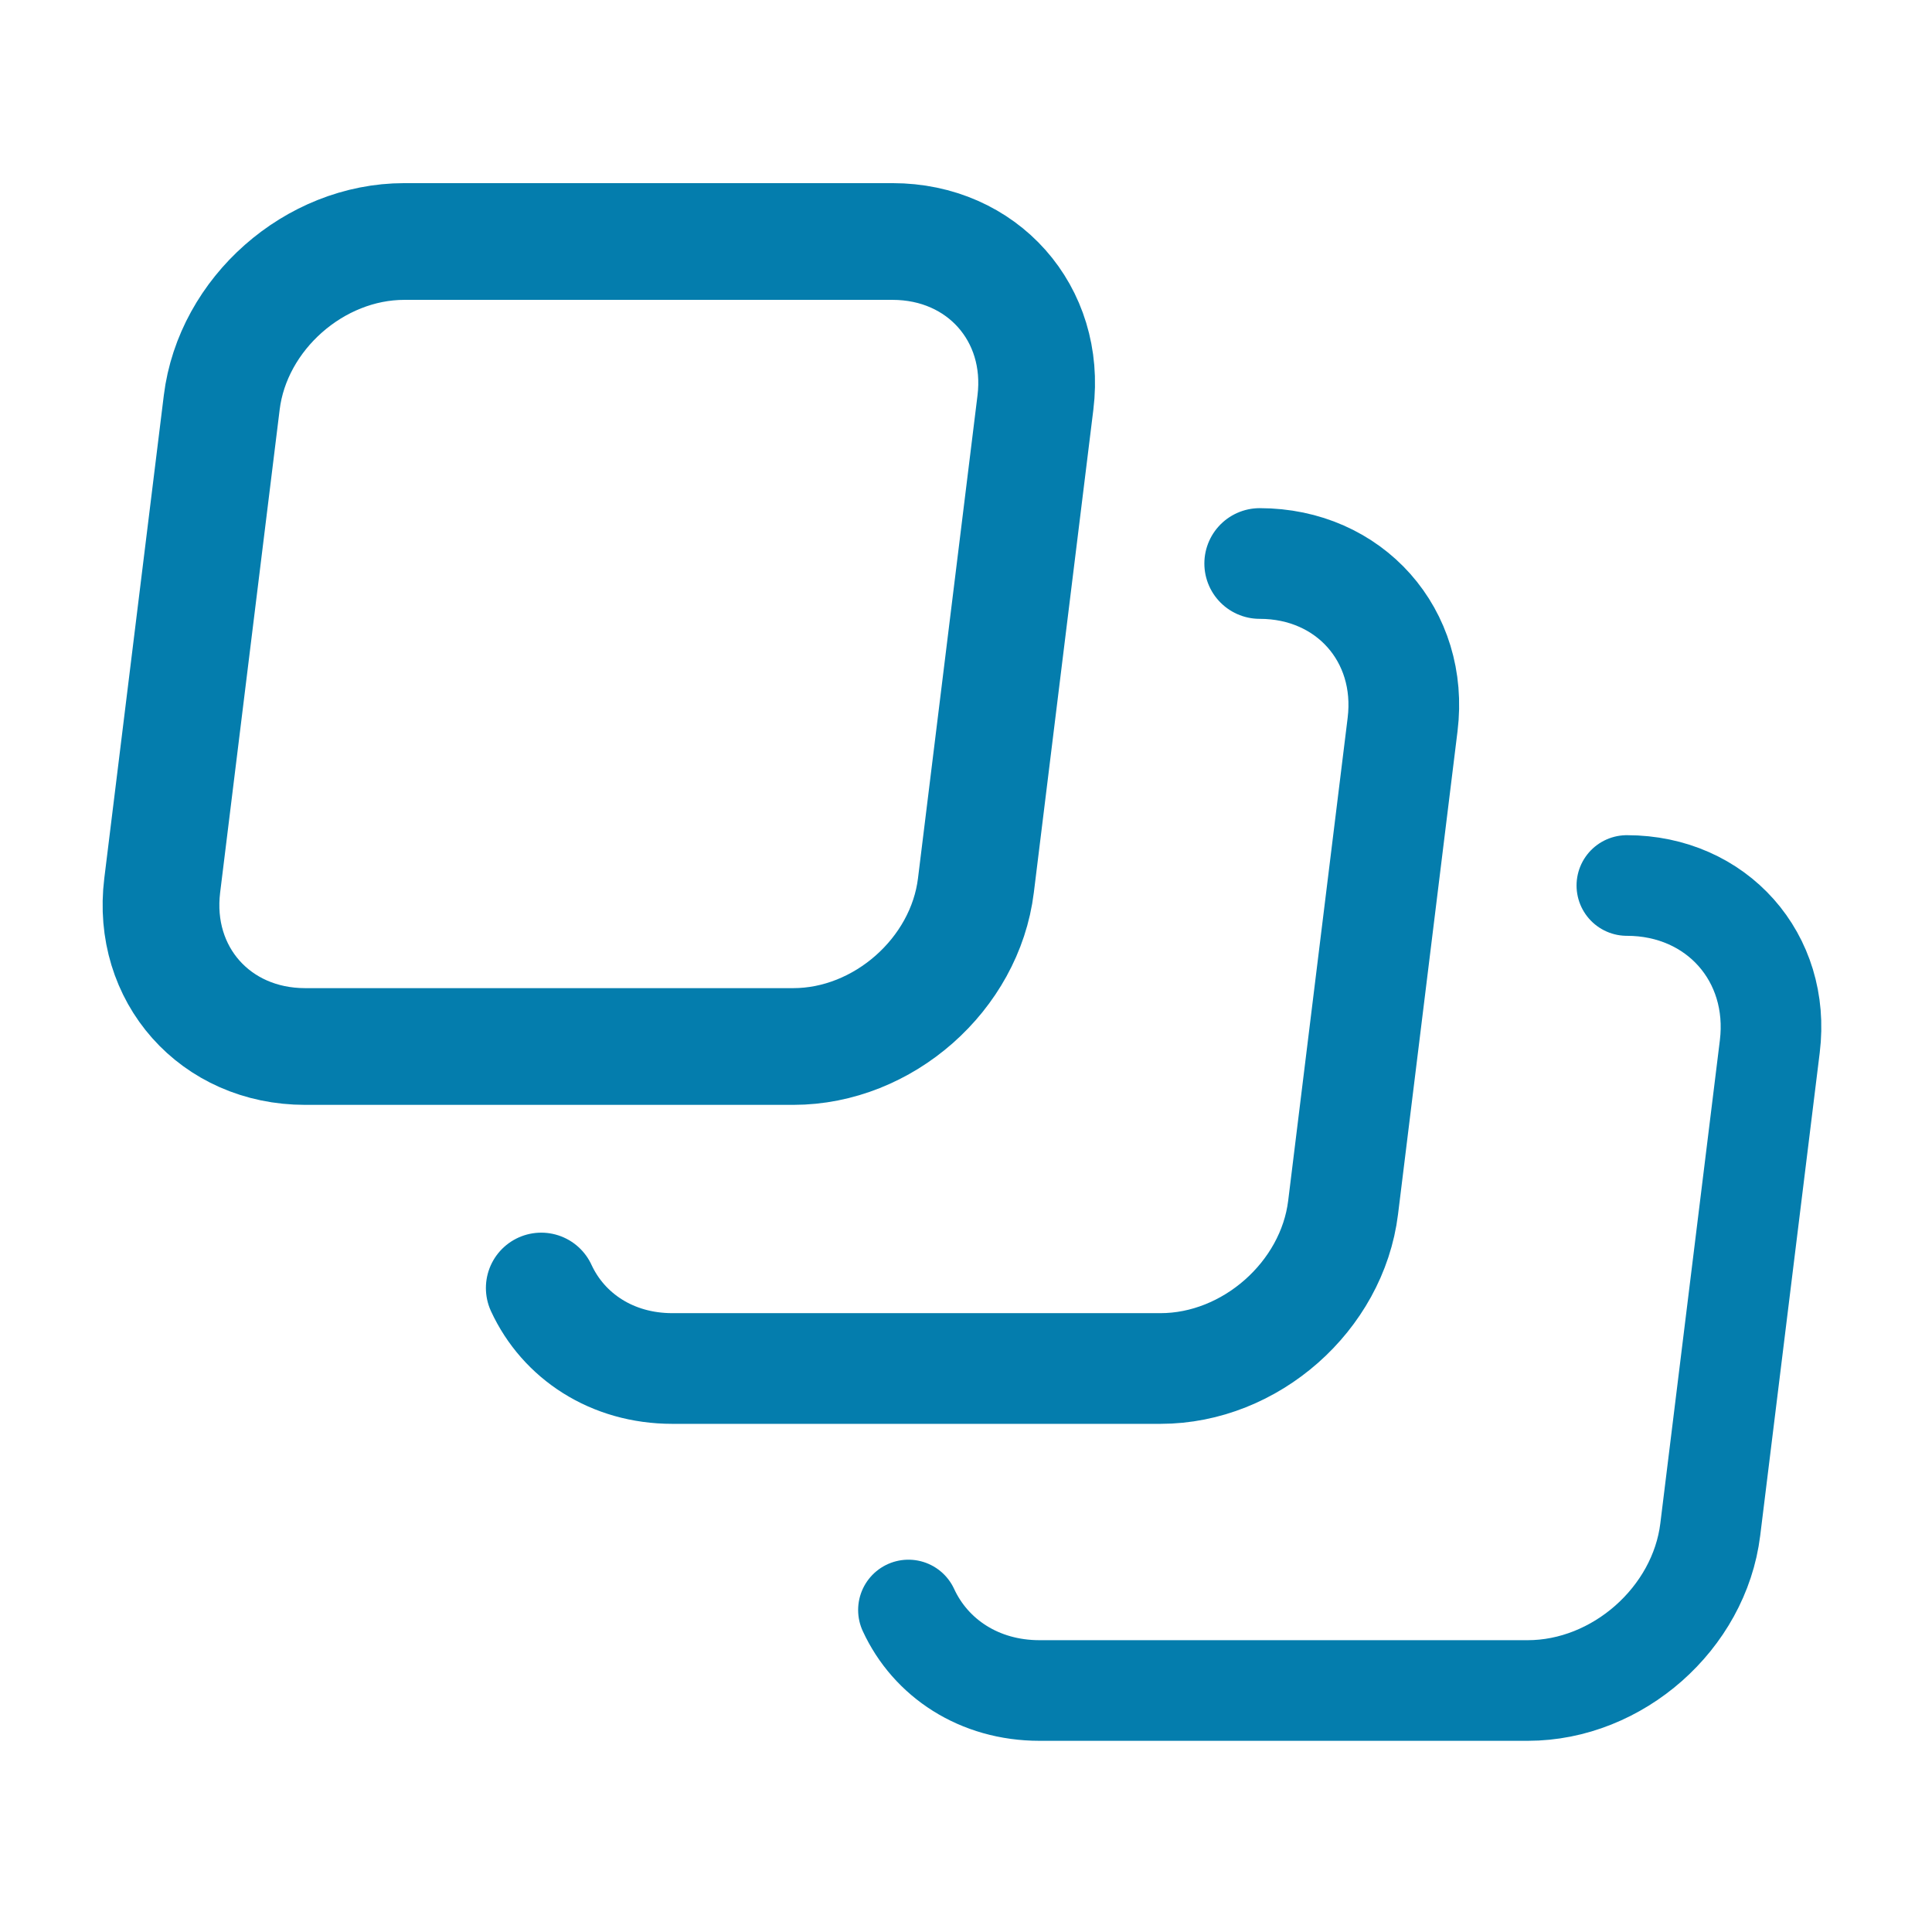
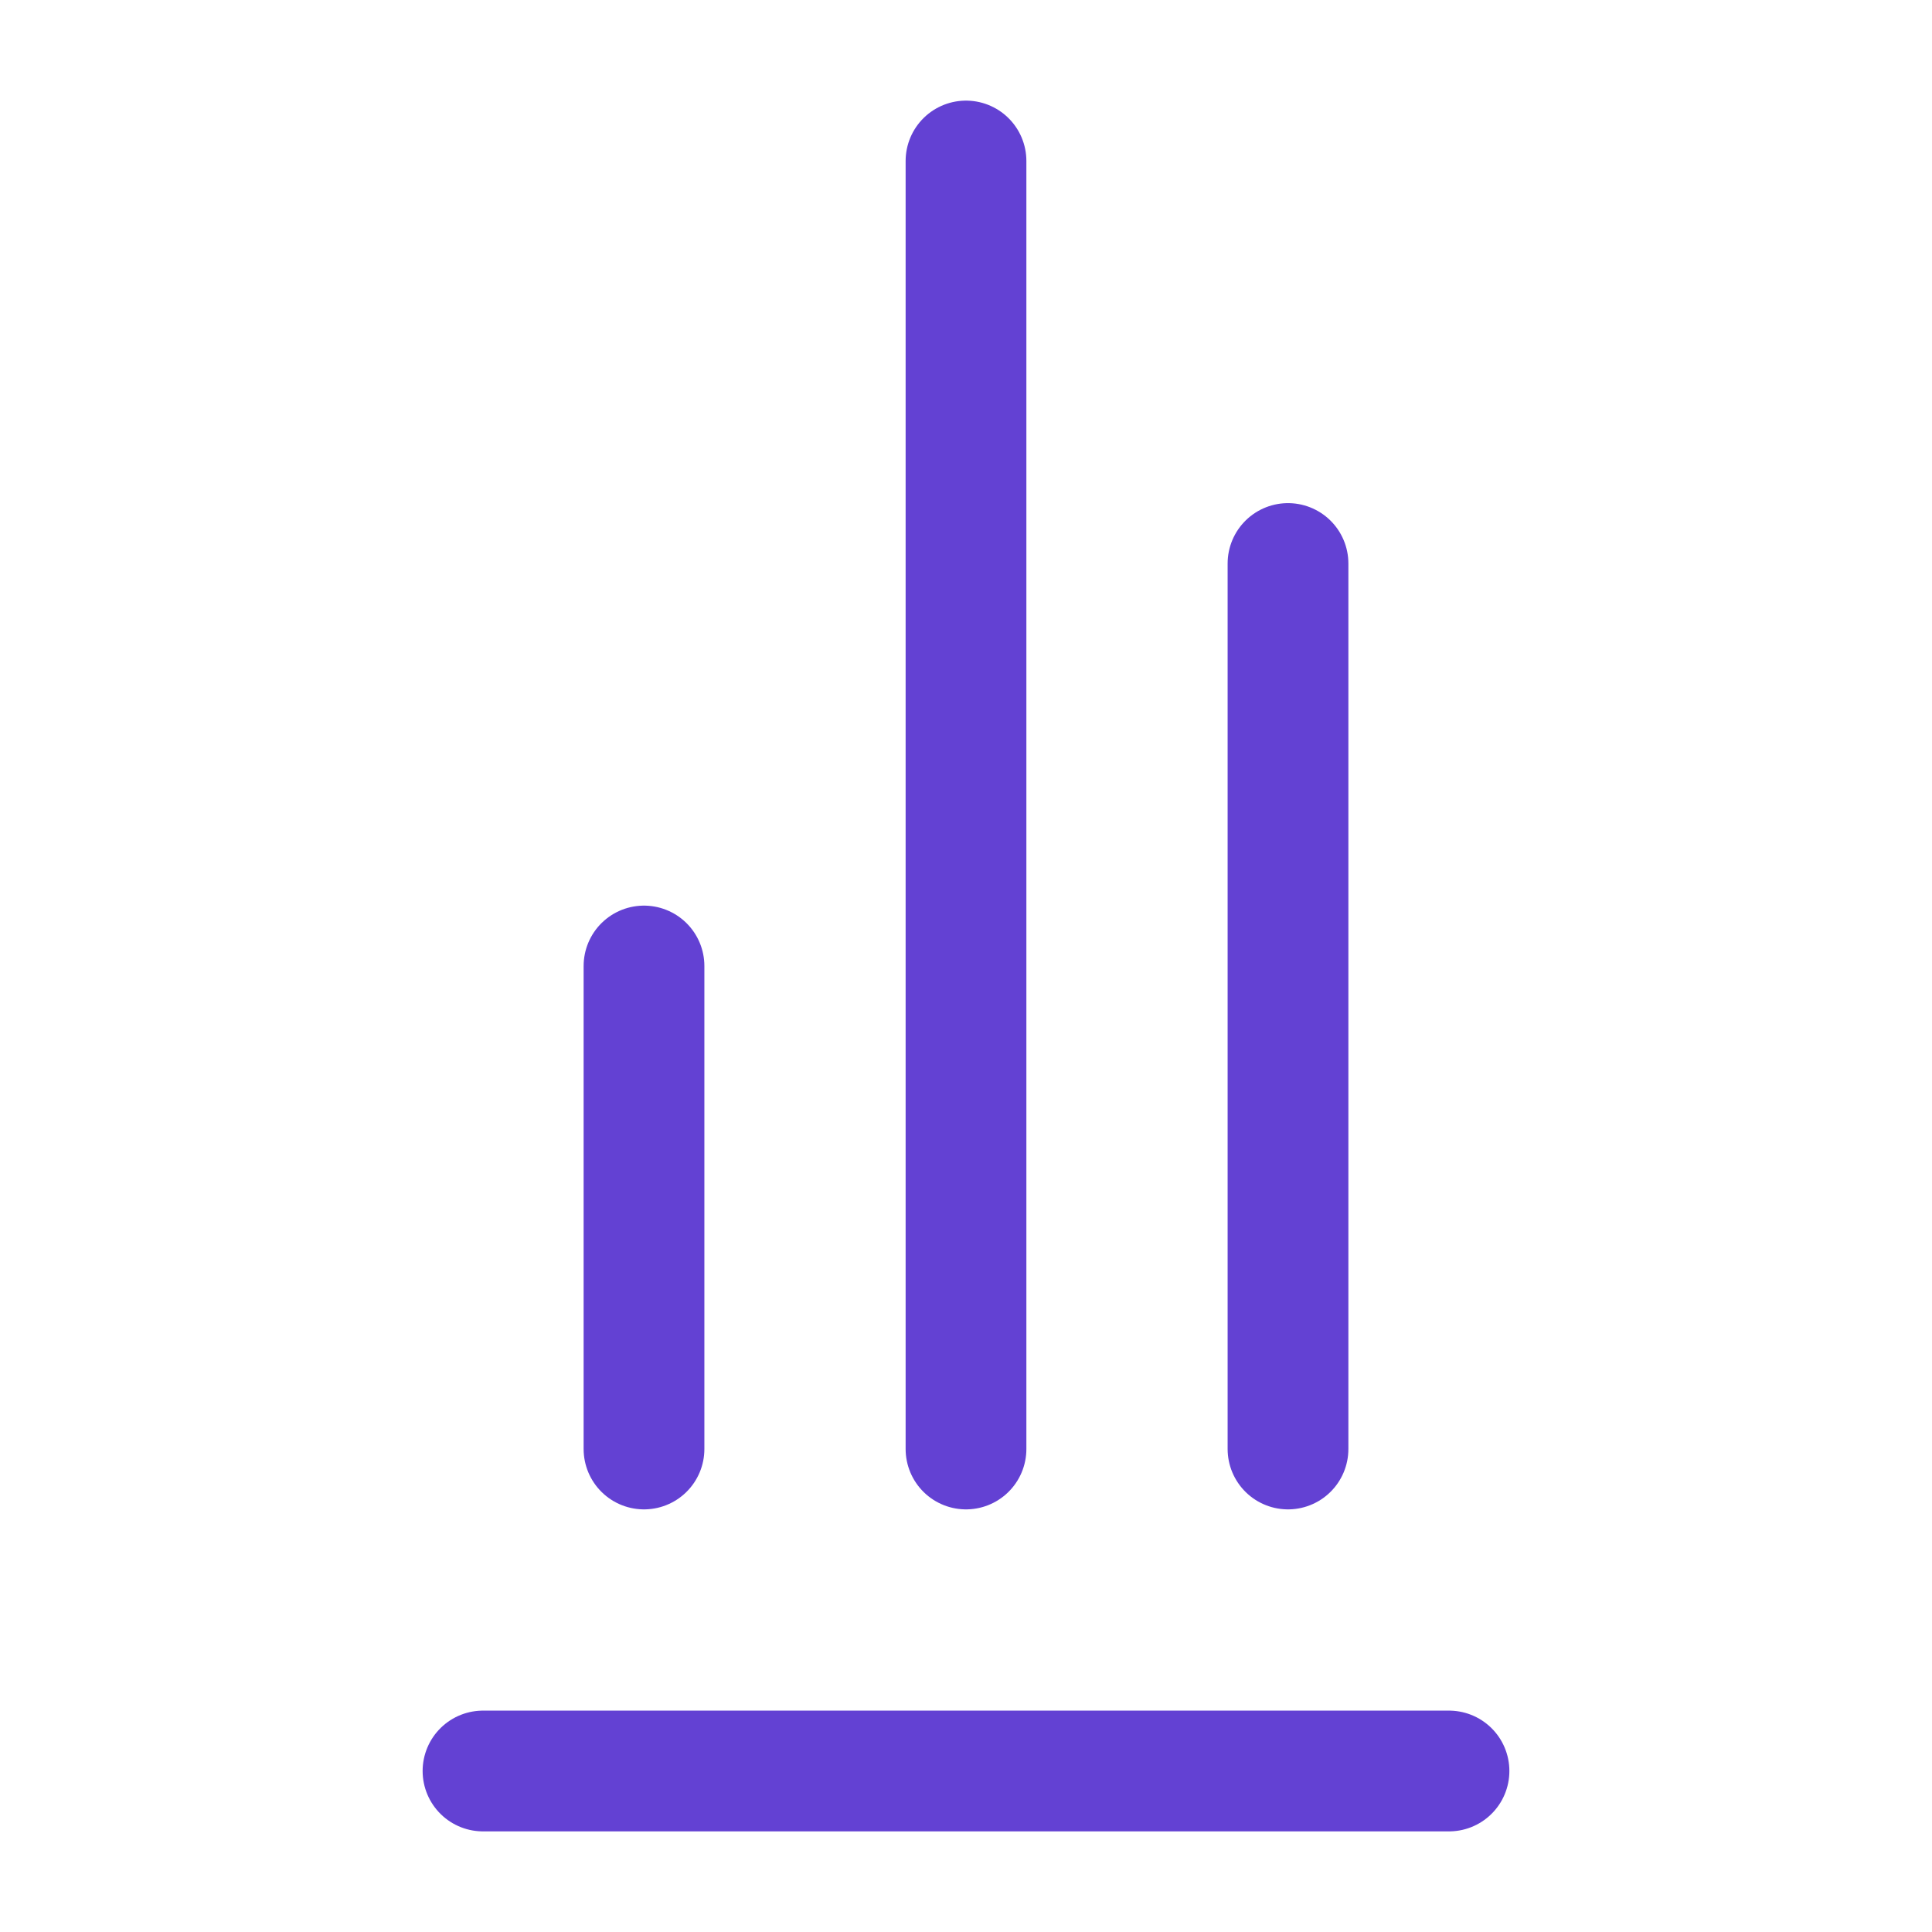
<svg xmlns="http://www.w3.org/2000/svg" width="48" height="48" viewBox="0 0 48 48" fill="none">
-   <path d="M40.419 22C42.652 22 44.242 23.791 43.97 26L42.491 38C42.219 40.209 40.188 42 37.956 42L25.826 42C24.329 42 23.122 41.196 22.57 40" stroke="#047DAD" stroke-width="2.5" stroke-linecap="round" />
-   <path d="M31.297 14C33.53 14 35.119 15.791 34.847 18L33.369 30C33.097 32.209 31.066 34 28.833 34L16.703 34C15.207 34 13.999 33.196 13.447 32" stroke="#047DAD" stroke-width="2.75" stroke-linecap="round" />
-   <path d="M5.509 10C5.781 7.791 7.812 6 10.044 6L22.174 6C24.407 6 25.997 7.791 25.725 10L24.246 22C23.974 24.209 21.943 26 19.71 26L7.581 26C5.348 26 3.758 24.209 4.03 22L5.509 10Z" stroke="#047DAD" stroke-width="2.9" stroke-linecap="round" />
+   <path d="M12 44H36" stroke="#6341D3" stroke-width="3" stroke-linecap="round" stroke-linejoin="round" />
+   <path d="M16 24V36" stroke="#6341D3" stroke-width="3" stroke-linecap="round" stroke-linejoin="round" />
+   <path d="M24 4V36" stroke="#6341D3" stroke-width="3" stroke-linecap="round" stroke-linejoin="round" />
+   <path d="M32 14V36" stroke="#6341D3" stroke-width="3" stroke-linecap="round" stroke-linejoin="round" />
</svg>
